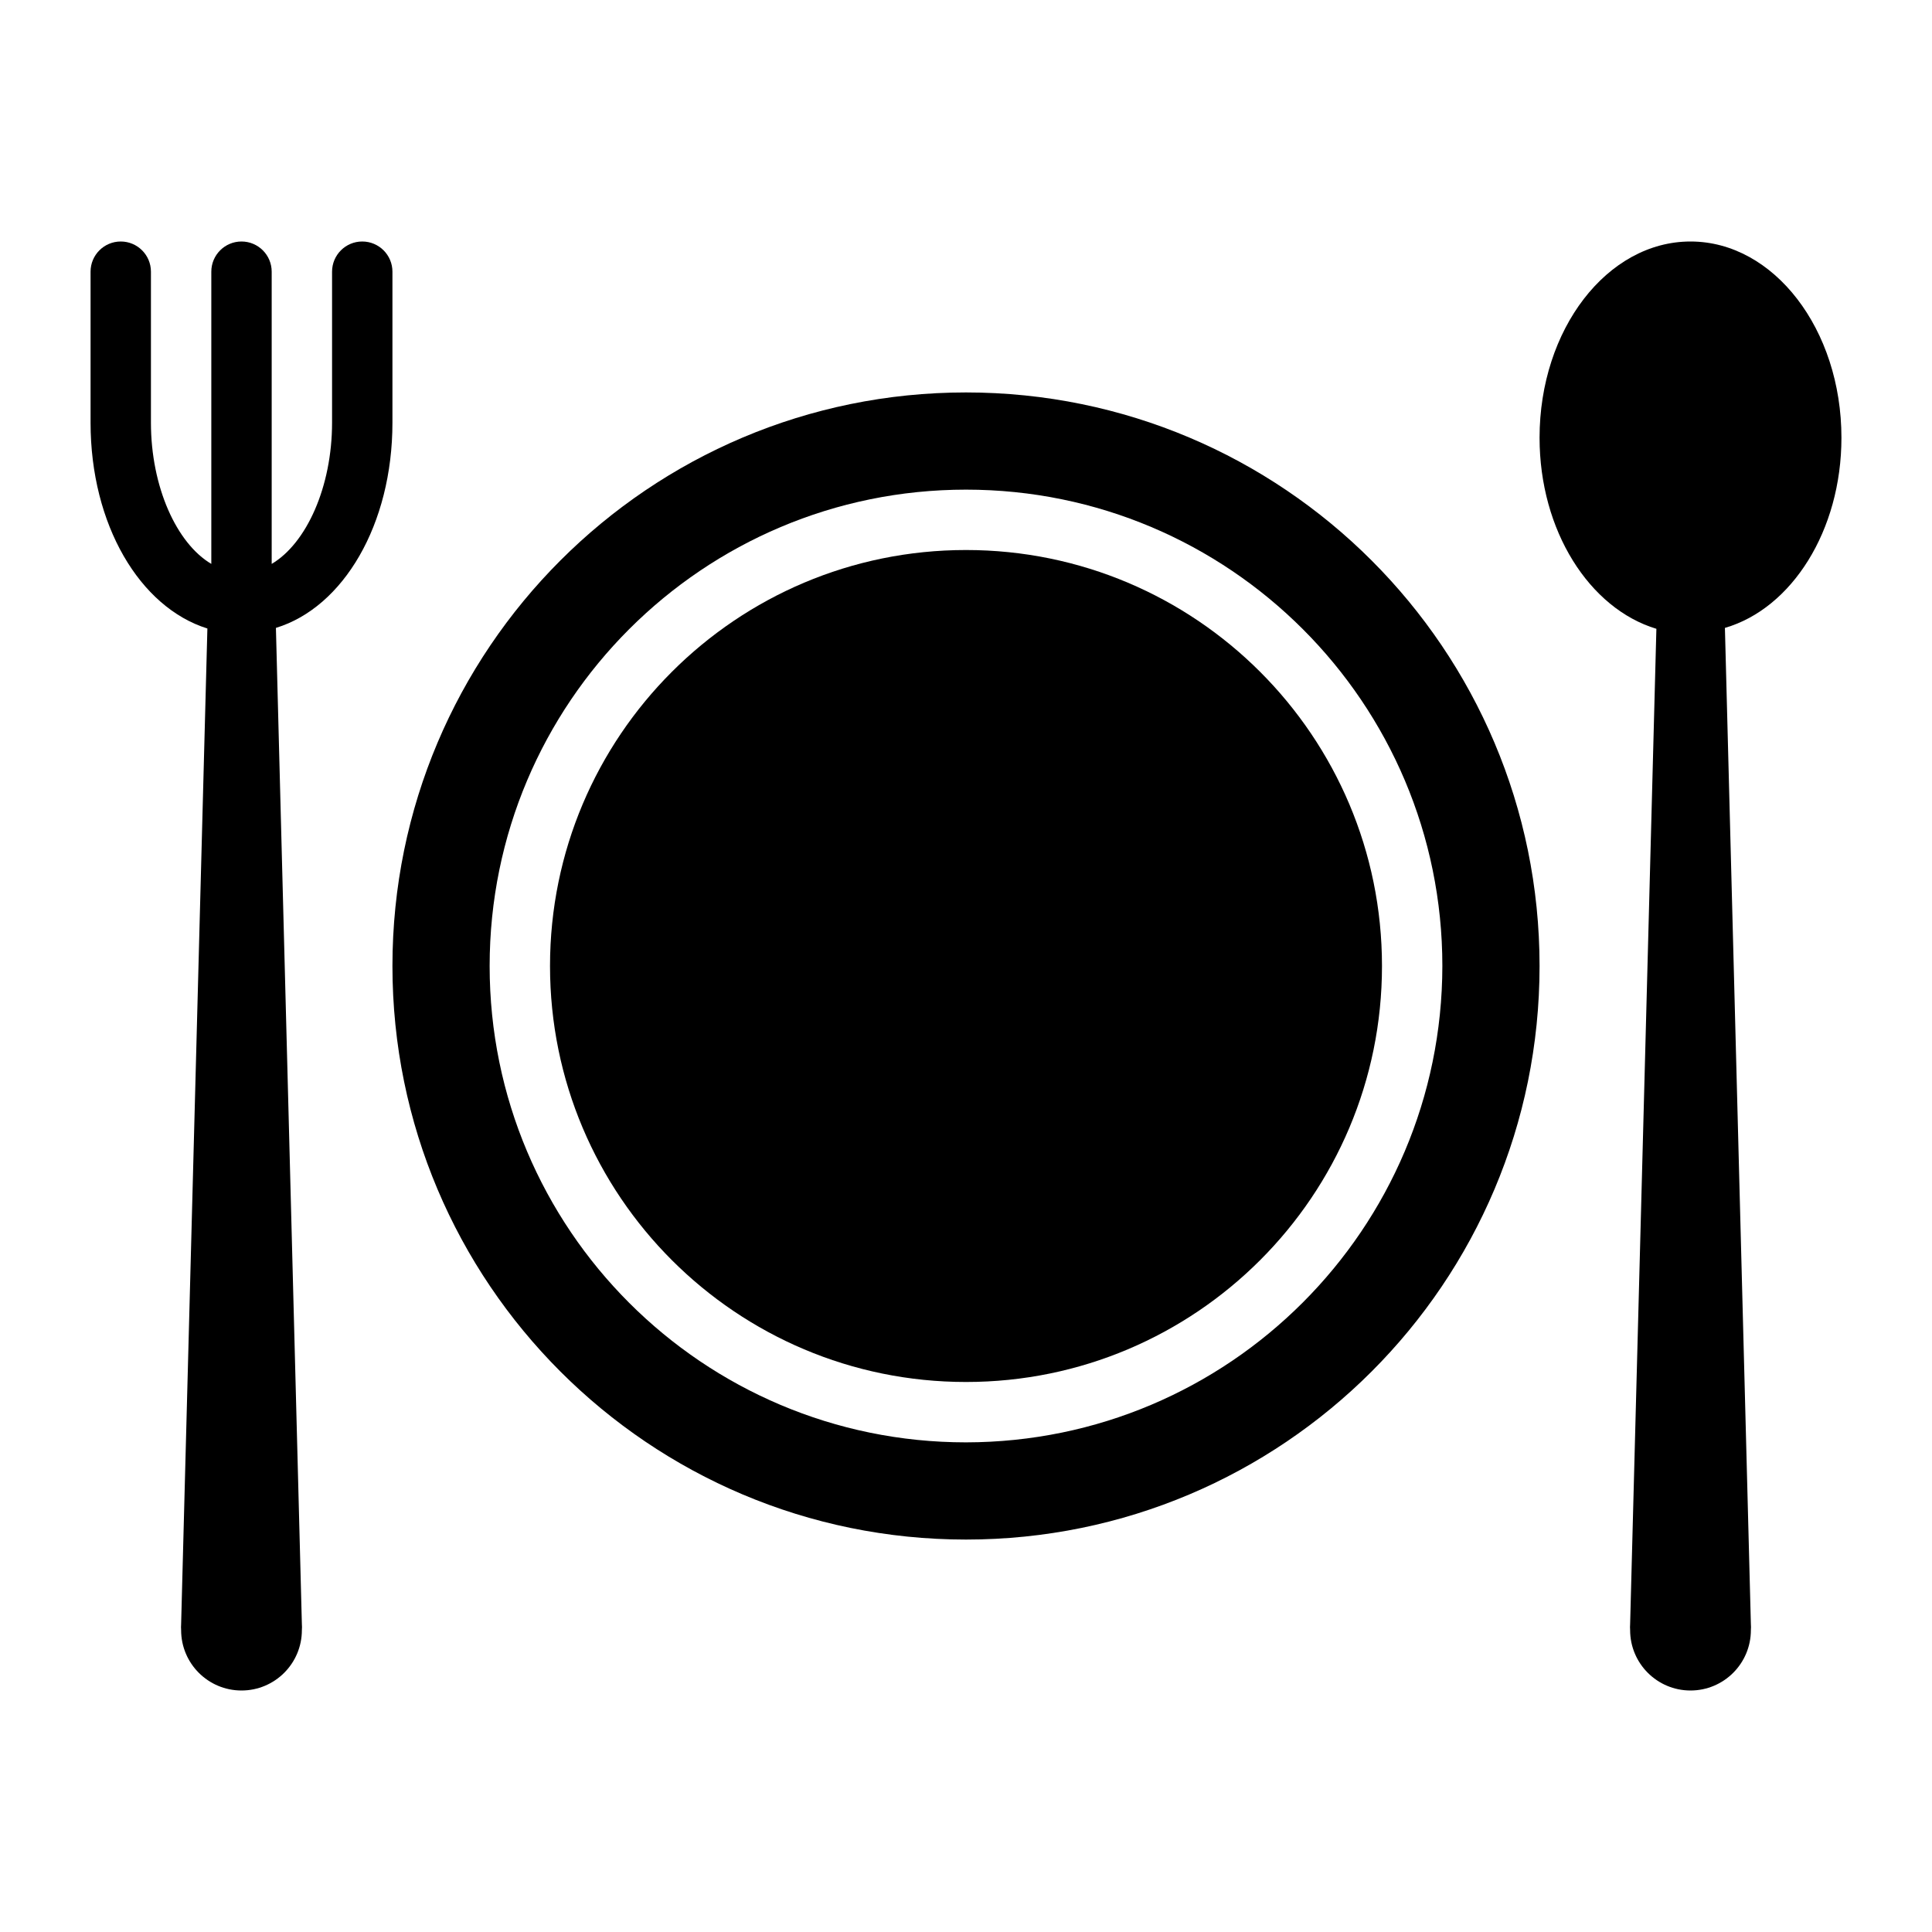
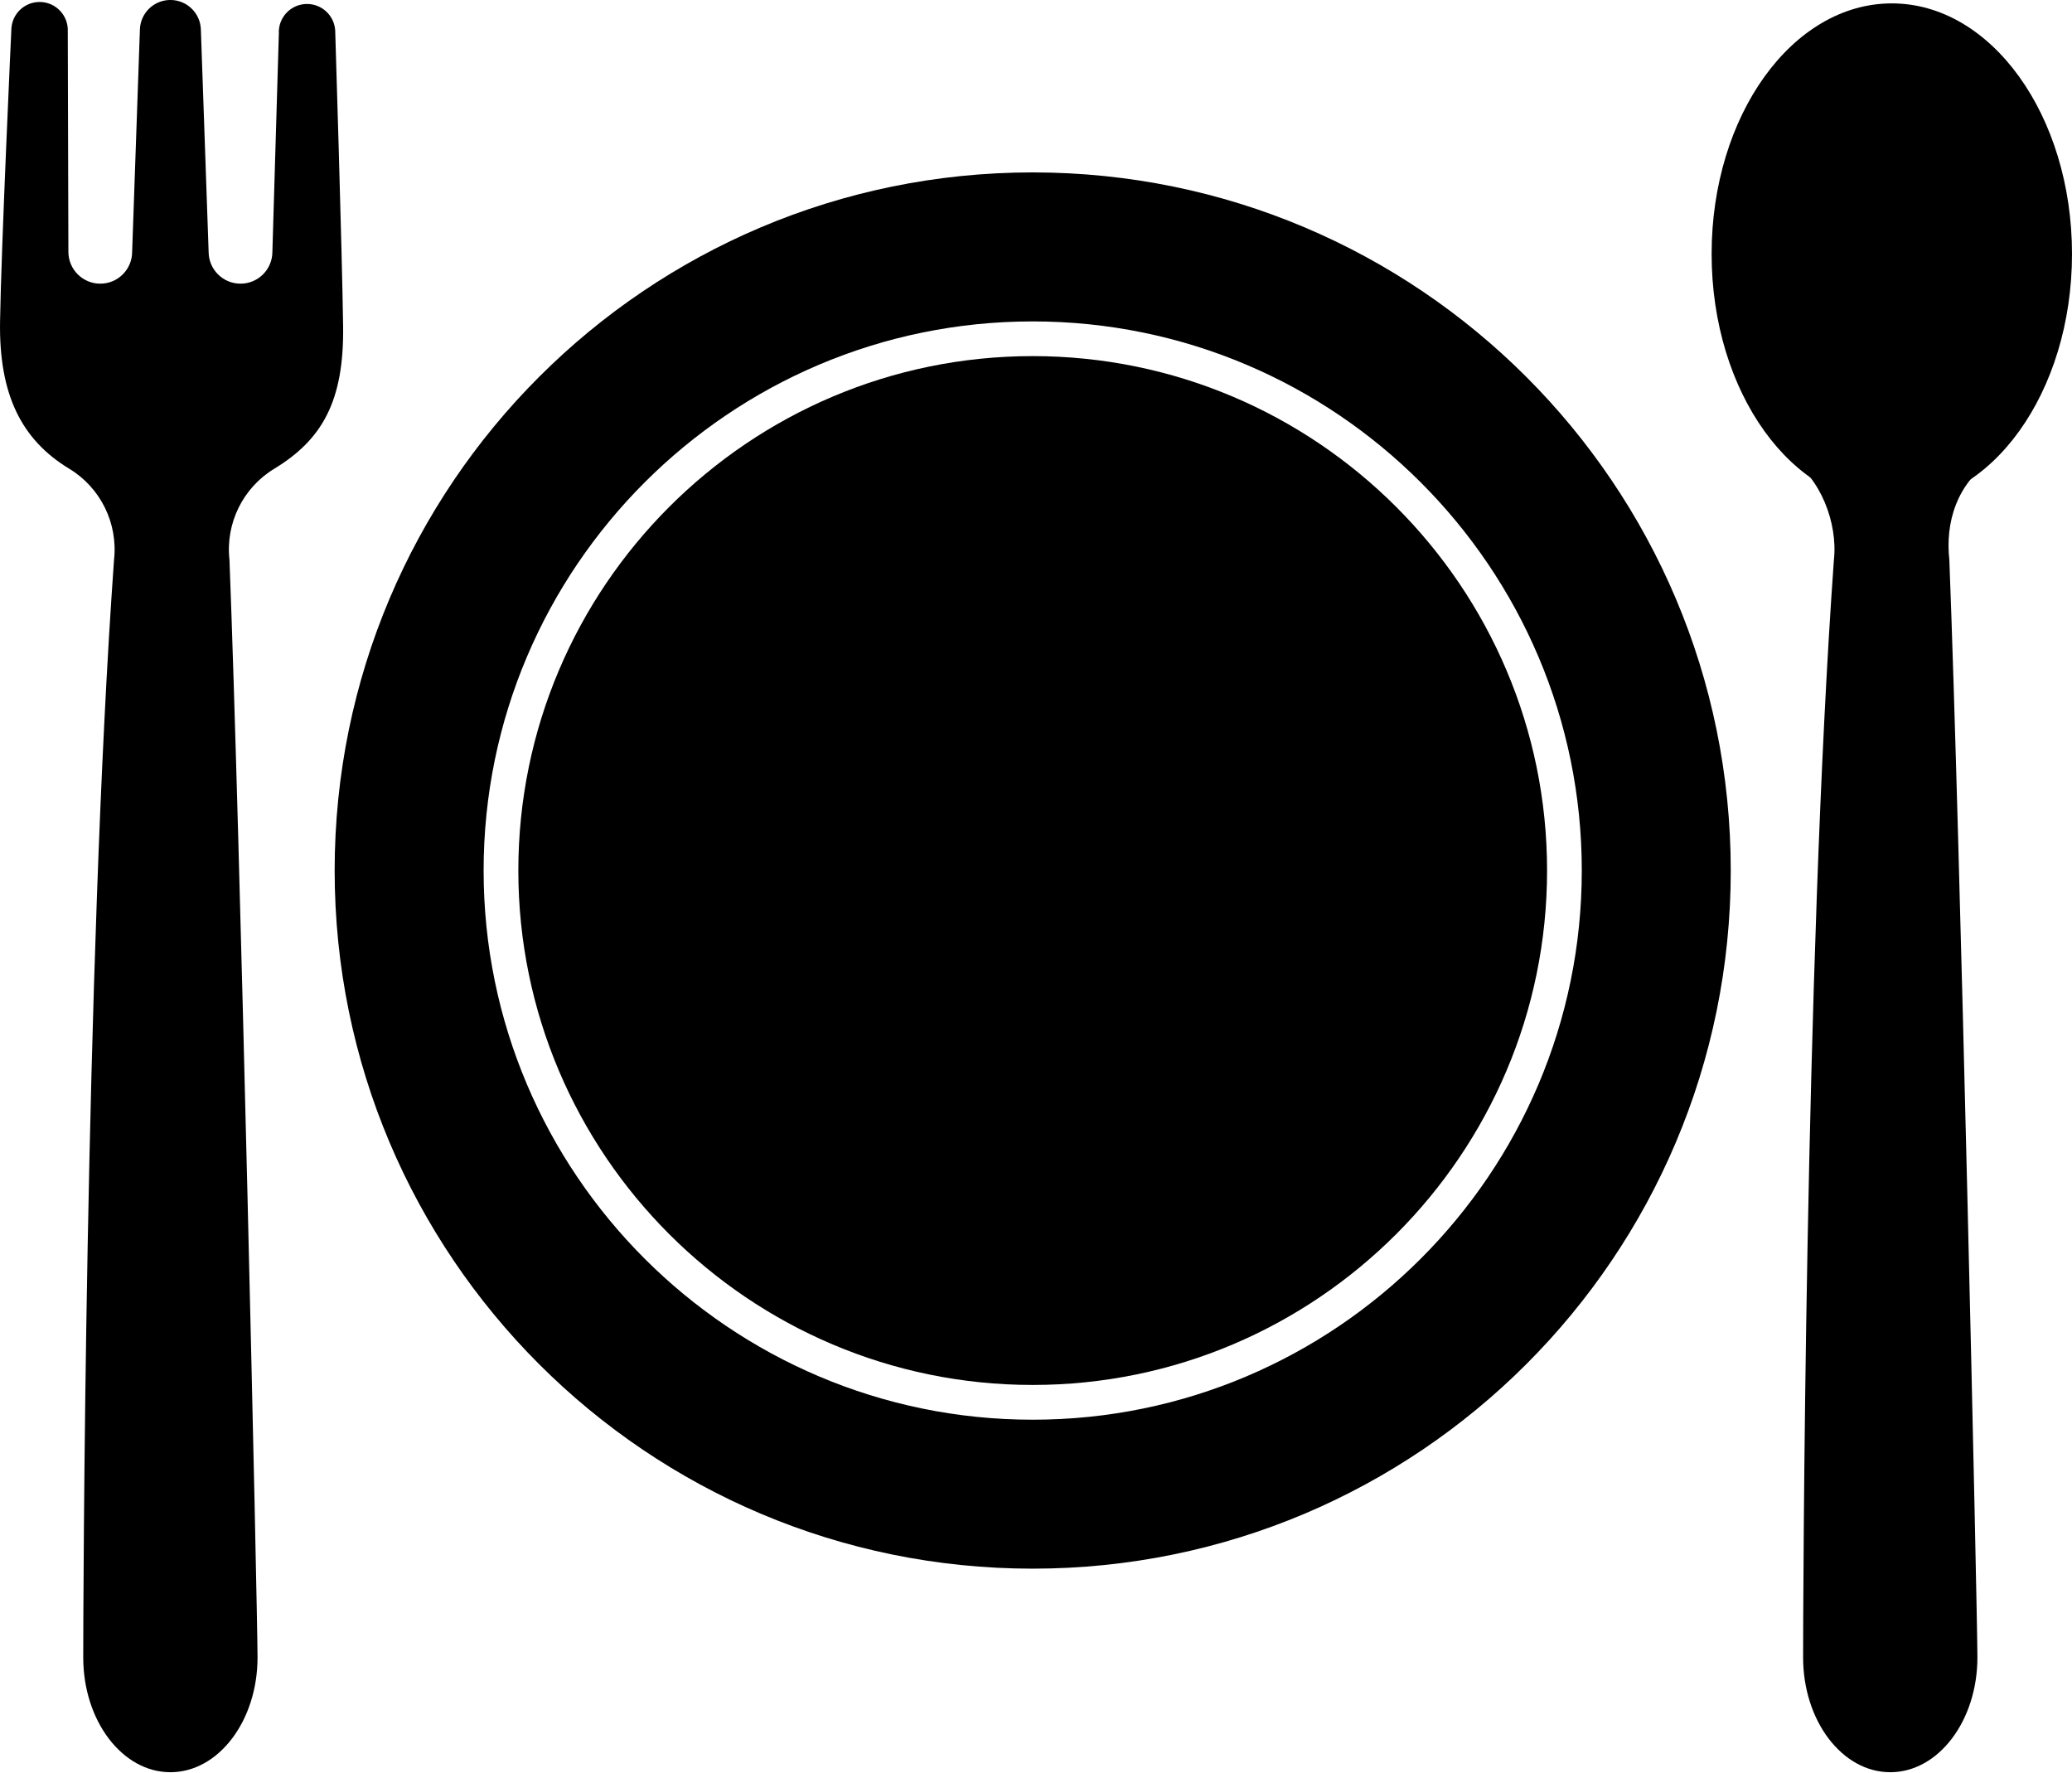
- <svg xmlns="http://www.w3.org/2000/svg" id="Layer_1" height="512" viewBox="0 0 64 64" width="512" data-name="Layer 1">
-   <path d="m32 13a19 19 0 1 0 19 19 19 19 0 0 0 -19-19zm0 34.78a15.78 15.78 0 1 1 15.78-15.78 15.8 15.8 0 0 1 -15.78 15.78z" />
-   <circle cx="32" cy="32" r="13.78" />
-   <path d="m56 8c-2.76 0-5 2.91-5 6.5 0 3.08 1.65 5.66 3.87 6.33l-.87 32.97a1.27 1.27 0 0 0 0 .2 2 2 0 0 0 4 0 1.27 1.27 0 0 0 0-.2l-.86-33c2.21-.64 3.86-3.22 3.86-6.3 0-3.59-2.24-6.5-5-6.5z" />
-   <path d="m13 14v-5a1 1 0 0 0 -2 0v5c0 2.13-.85 4-2 4.68v-9.68a1 1 0 0 0 -2 0v9.68c-1.15-.68-2-2.55-2-4.68v-5a1 1 0 0 0 -2 0v5c0 3.38 1.63 6.12 3.87 6.82l-.87 32.98a1.27 1.27 0 0 0 0 .2 2 2 0 0 0 4 0 1.27 1.27 0 0 0 0-.2l-.86-33c2.23-.68 3.86-3.42 3.86-6.8z" />
+ <svg xmlns="http://www.w3.org/2000/svg" id="Layer_1" viewBox="0 0 788.37 674.23">
+   <path d="M392.93,65.59c-146.69,0-265.6,118.91-265.6,265.6s118.91,265.6,265.6,265.6,265.6-118.91,265.6-265.6S539.62,65.59,392.93,65.59ZM392.93,540.12c-115.2,0-208.92-93.72-208.92-208.92s93.72-208.92,208.92-208.92,208.92,93.72,208.92,208.92-93.72,208.92-208.92,208.92Z" />
+   <path d="M392.93,135.48c-107.91,0-195.71,87.8-195.71,195.71s87.8,195.71,195.71,195.71,195.71-87.8,195.71-195.71-87.79-195.71-195.71-195.71Z" />
+   <path d="M104.36,178.32c18.35-11.12,26.57-25.89,26.19-54.23-.38-28.13-3.01-112.5-3.01-112.5-.35-5.66-5.04-10.08-10.72-10.08-6.14,0-11.03,5.14-10.72,11.27l-2.46,83.01c0,6.7-5.43,12.13-12.13,12.13s-12.13-5.43-12.13-12.13l-2.95-84.48c-.16-6.3-5.3-11.32-11.6-11.32s-11.45,5.02-11.6,11.32l-2.95,84.48c0,6.7-5.43,12.13-12.13,12.13s-12.13-5.43-12.13-12.13l-.23-83.77c.3-6.13-4.59-11.27-10.72-11.27C9.38.75,4.68,5.17,4.34,10.83,4.34,10.83.45,94.47.02,122.37c-.43,27.48,7.96,44.83,26.31,55.95,11.94,7.23,18.6,20.76,17.06,34.64-11.11,155.06-11.72,400.99-11.72,417.6,0,24.12,14.85,43.67,33.16,43.67s33.16-19.55,33.16-43.67c0-16.6-6.66-314.1-10.68-417.6-1.54-13.87,5.12-27.41,17.06-34.64Z" />
+   <path d="M758.75,174.28c63.98-68.11-108.1-116.42-78.03,0,11.94,7.23,18.6,24.8,17.06,38.68-11.11,155.06-11.72,400.99-11.72,417.6,0,24.12,14.85,43.67,33.16,43.67s33.16-19.55,33.16-43.67c0-16.6-6.66-314.1-10.68-417.6-1.54-13.87,2.52-29.13,17.06-38.68Z" />
+   <ellipse cx="719.81" cy="96.61" rx="68.56" ry="95.32" />
</svg>
